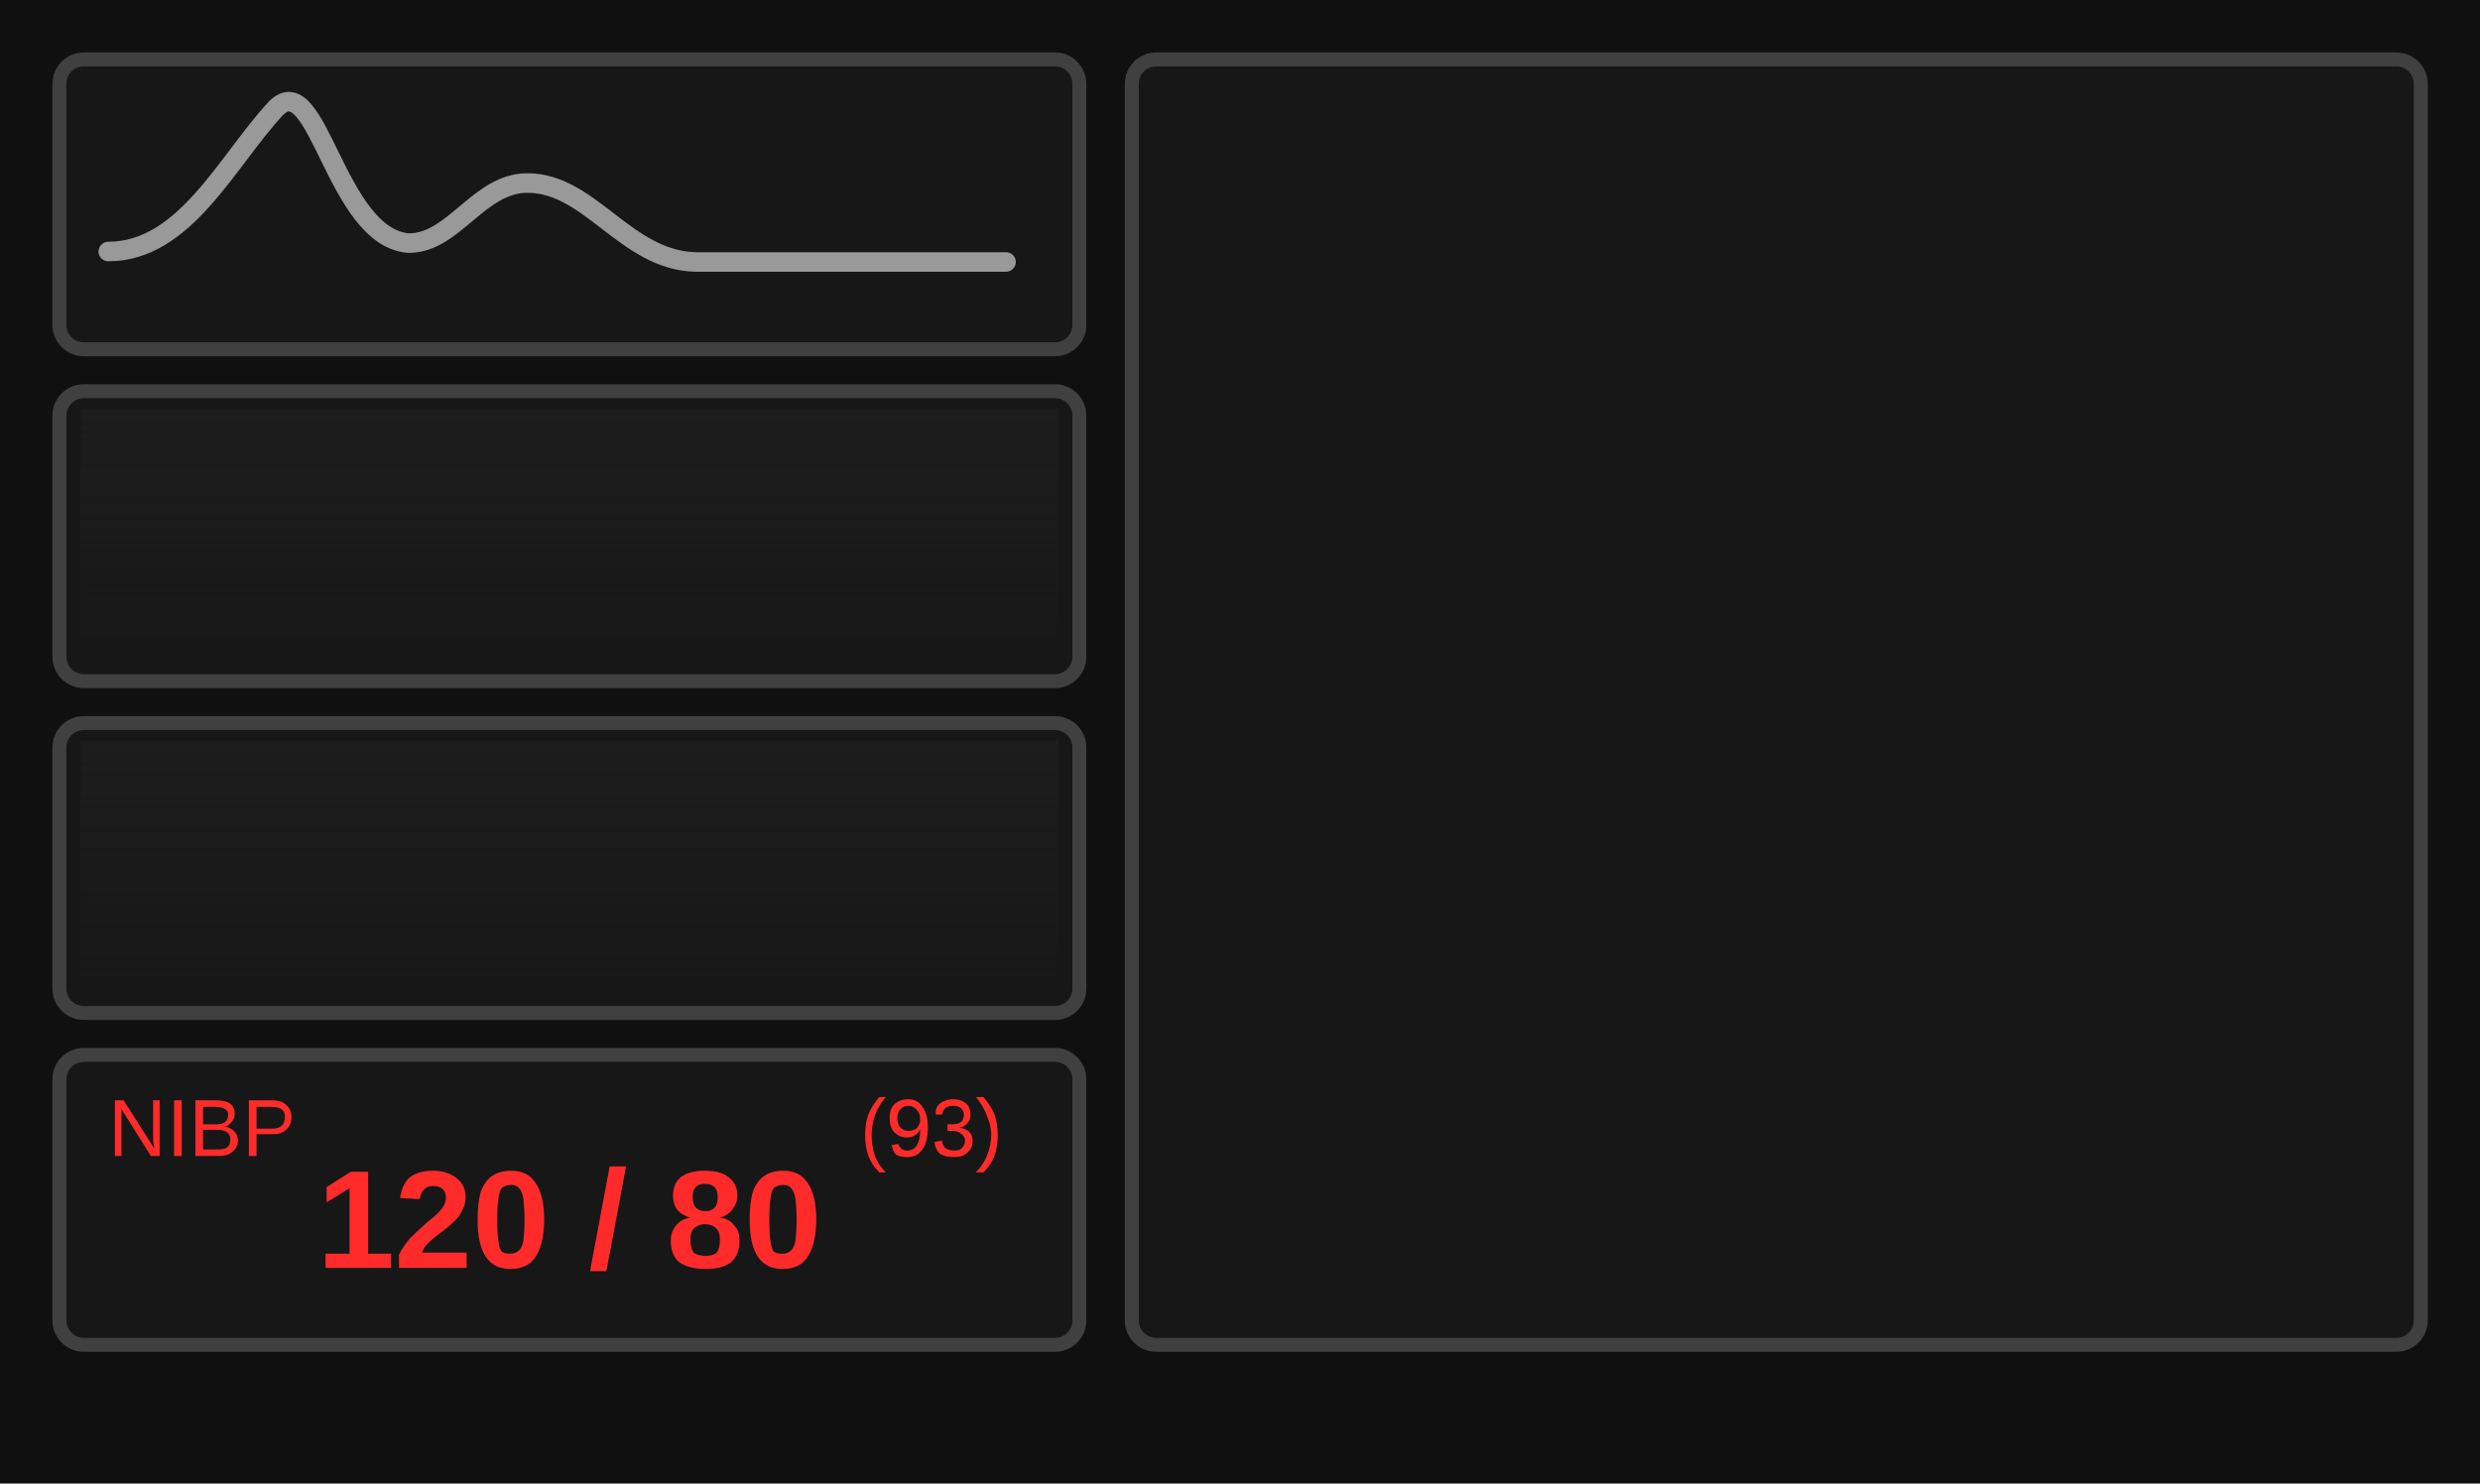
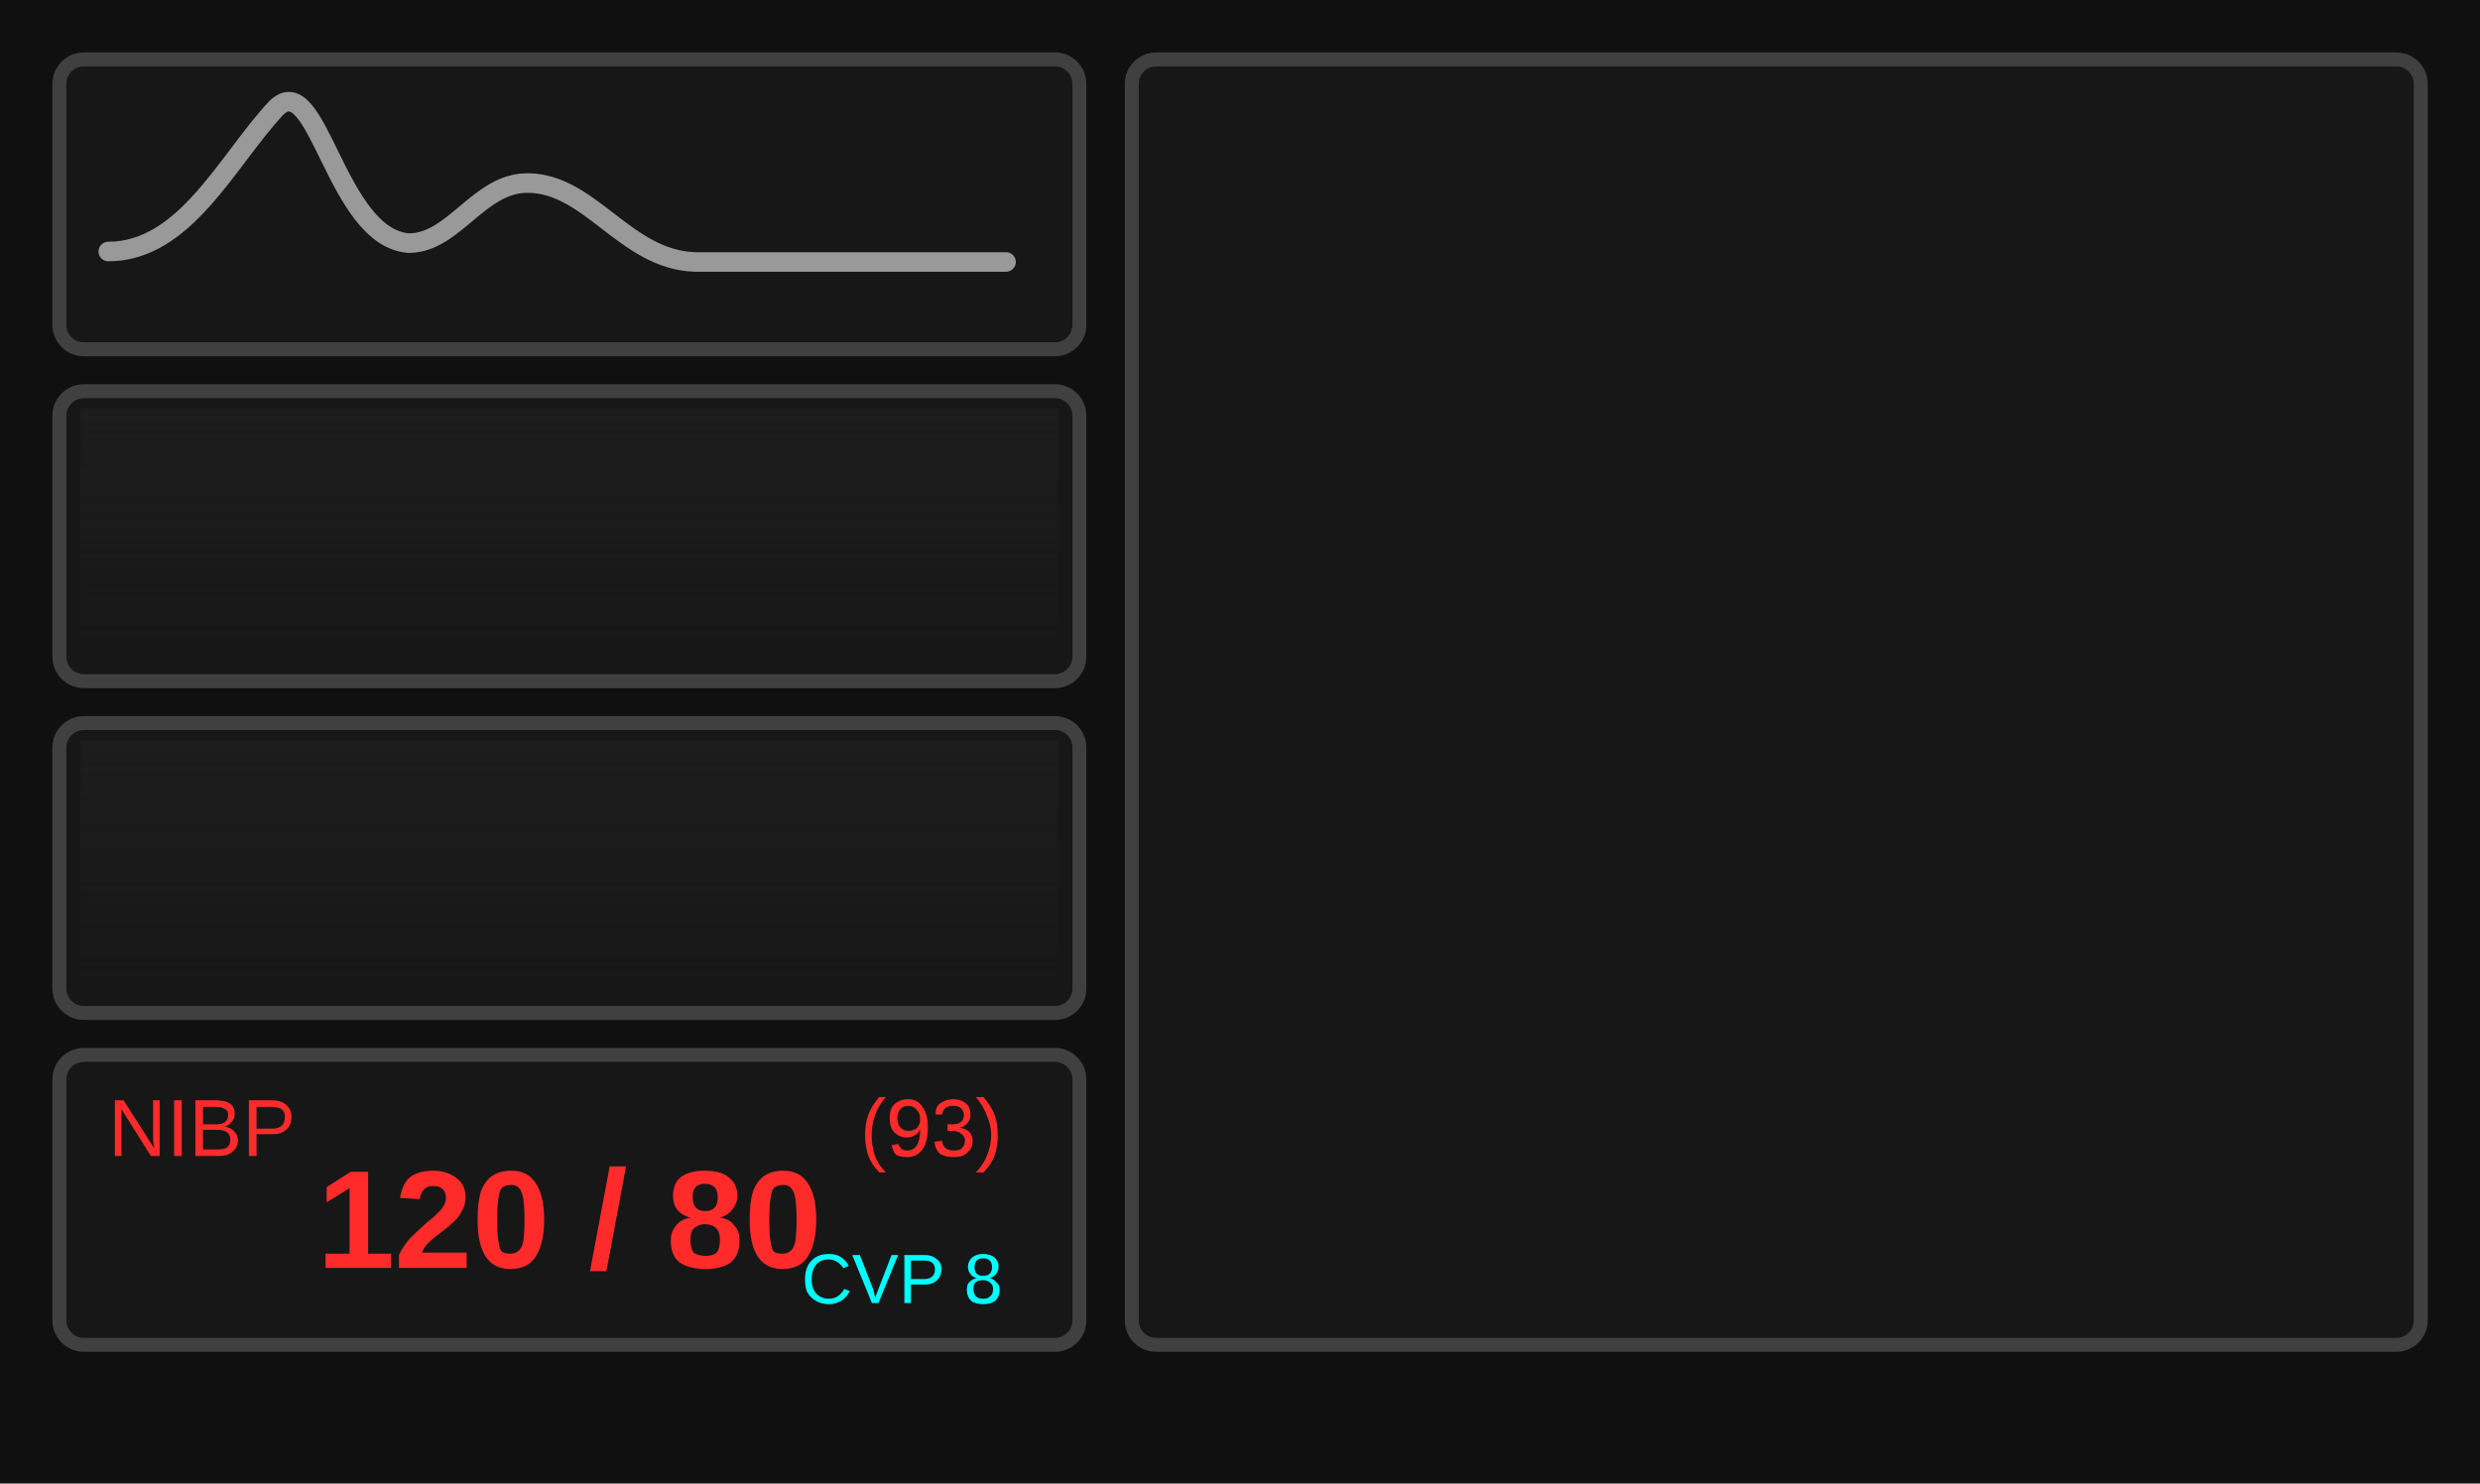
<svg xmlns="http://www.w3.org/2000/svg" width="35.498mm" height="21.235mm" viewBox="0 0 35.498 21.235" version="1.1">
  <defs>
    <linearGradient id="fade1" x1="0" y1="0" x2="0" y2="1">
      <stop offset="0" stop-color="#1d1d1d" />
      <stop offset="1" stop-color="#1d1d1d" stop-opacity="0" />
    </linearGradient>
  </defs>
  <rect width="35.498" height="21.235" fill="#101010" />
  <rect x="0.85" y="0.85" width="14.6" height="4.15" rx="0.35" fill="#171717" stroke="#404040" stroke-width="0.2" />
  <path d="M 1.55 3.6 C 2.65 3.6, 3.25 2.3, 3.95 1.55 C 4.55 0.95, 4.8 3.4, 5.85 3.48 C 6.5 3.48, 6.85 2.62, 7.55 2.62 C 8.45 2.62, 8.95 3.72, 9.95 3.75 L 14.4 3.75" fill="none" stroke="#999999" stroke-width="0.28" stroke-linecap="round" stroke-linejoin="round" />
  <rect x="0.85" y="5.6" width="14.6" height="4.15" rx="0.35" fill="#171717" stroke="#404040" stroke-width="0.2" />
  <rect x="0.85" y="10.35" width="14.6" height="4.15" rx="0.35" fill="#171717" stroke="#404040" stroke-width="0.2" />
  <rect x="0.85" y="15.1" width="14.6" height="4.15" rx="0.35" fill="#171717" stroke="#404040" stroke-width="0.2" />
  <rect x="1.15" y="5.85" width="14.0" height="3.55" fill="url(#fade1)" />
  <rect x="1.15" y="10.6" width="14.0" height="3.55" fill="url(#fade1)" />
  <text x="1.55" y="16.55" font-family="Trebuchet MS, Arial, sans-serif" font-size="1.15" fill="#ff2b2b">NIBP</text>
  <text x="8.15" y="18.15" text-anchor="middle" font-family="Trebuchet MS, Arial, sans-serif" font-size="2.0" font-weight="700" fill="#ff2b2b">120 / 80</text>
  <text x="14.35" y="16.55" text-anchor="end" font-family="Trebuchet MS, Arial, sans-serif" font-size="1.15" fill="#ff2b2b">(93)</text>
+   <text x="14.35" y="18.65" text-anchor="end" font-family="Trebuchet MS, Arial, sans-serif" font-size="1.0" fill="#00fefe">CVP 8</text>
  <rect x="16.2" y="0.85" width="18.45" height="18.4" rx="0.35" fill="#171717" stroke="#404040" stroke-width="0.2" />
</svg>
